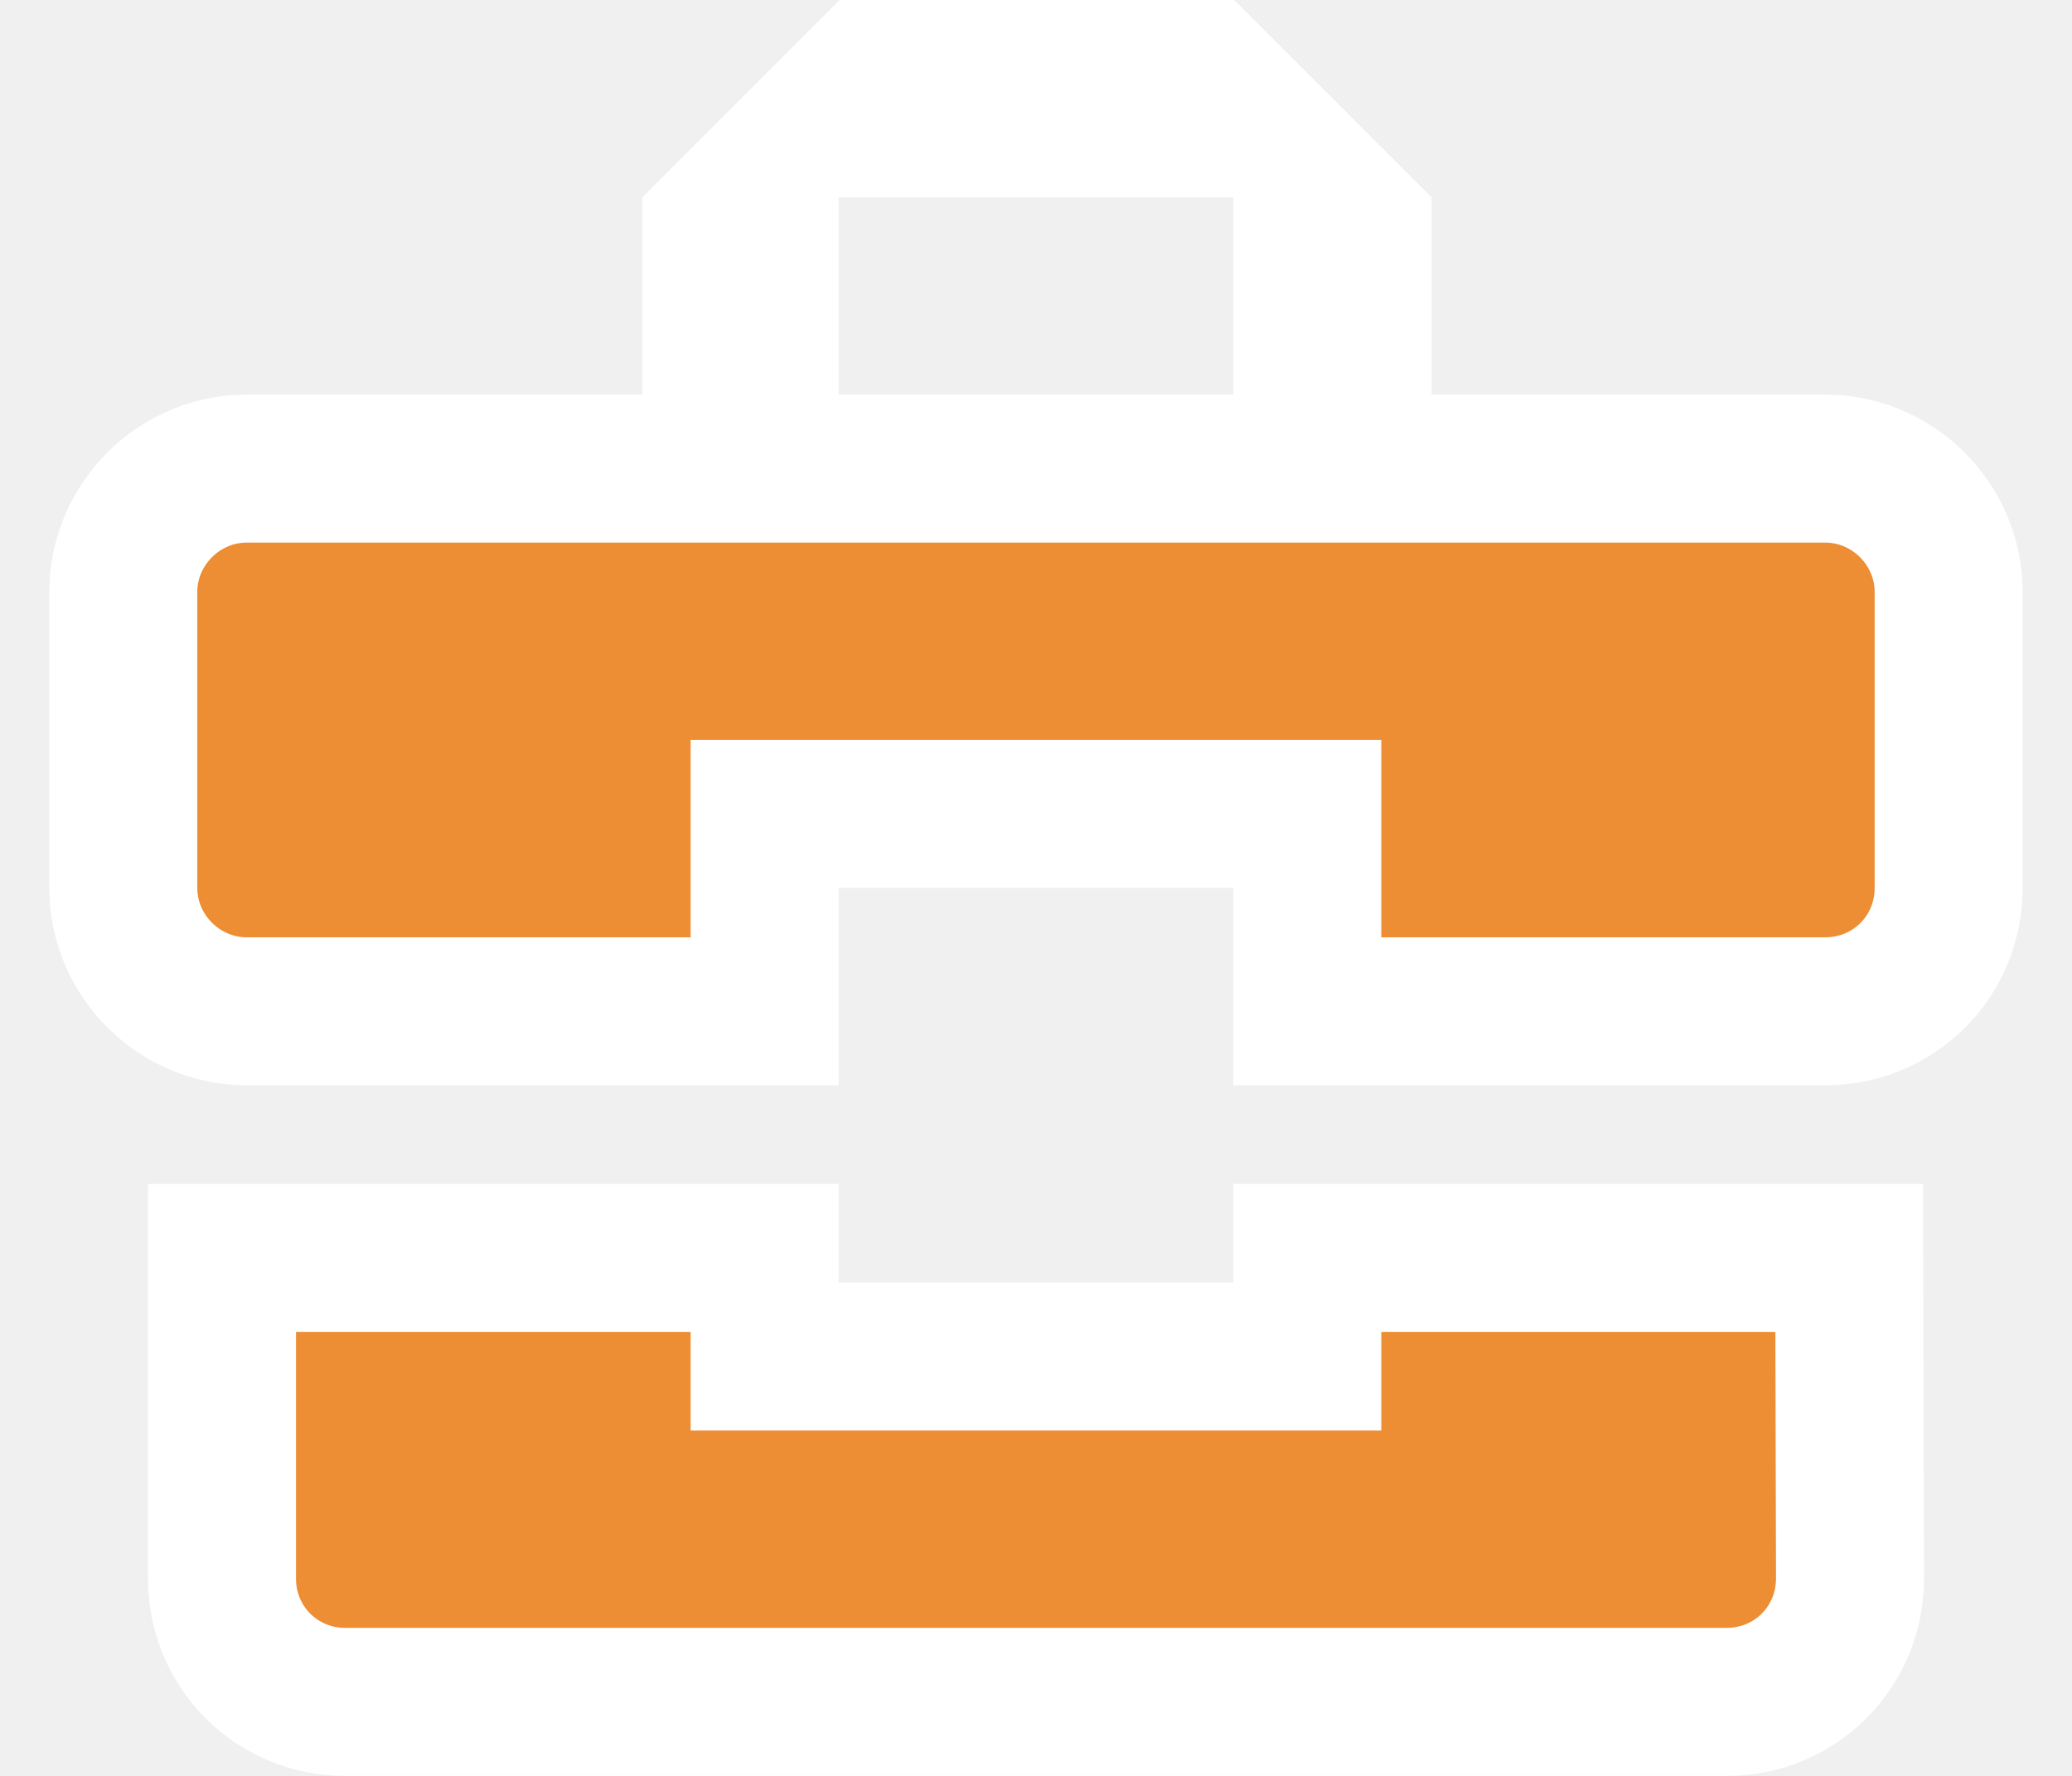
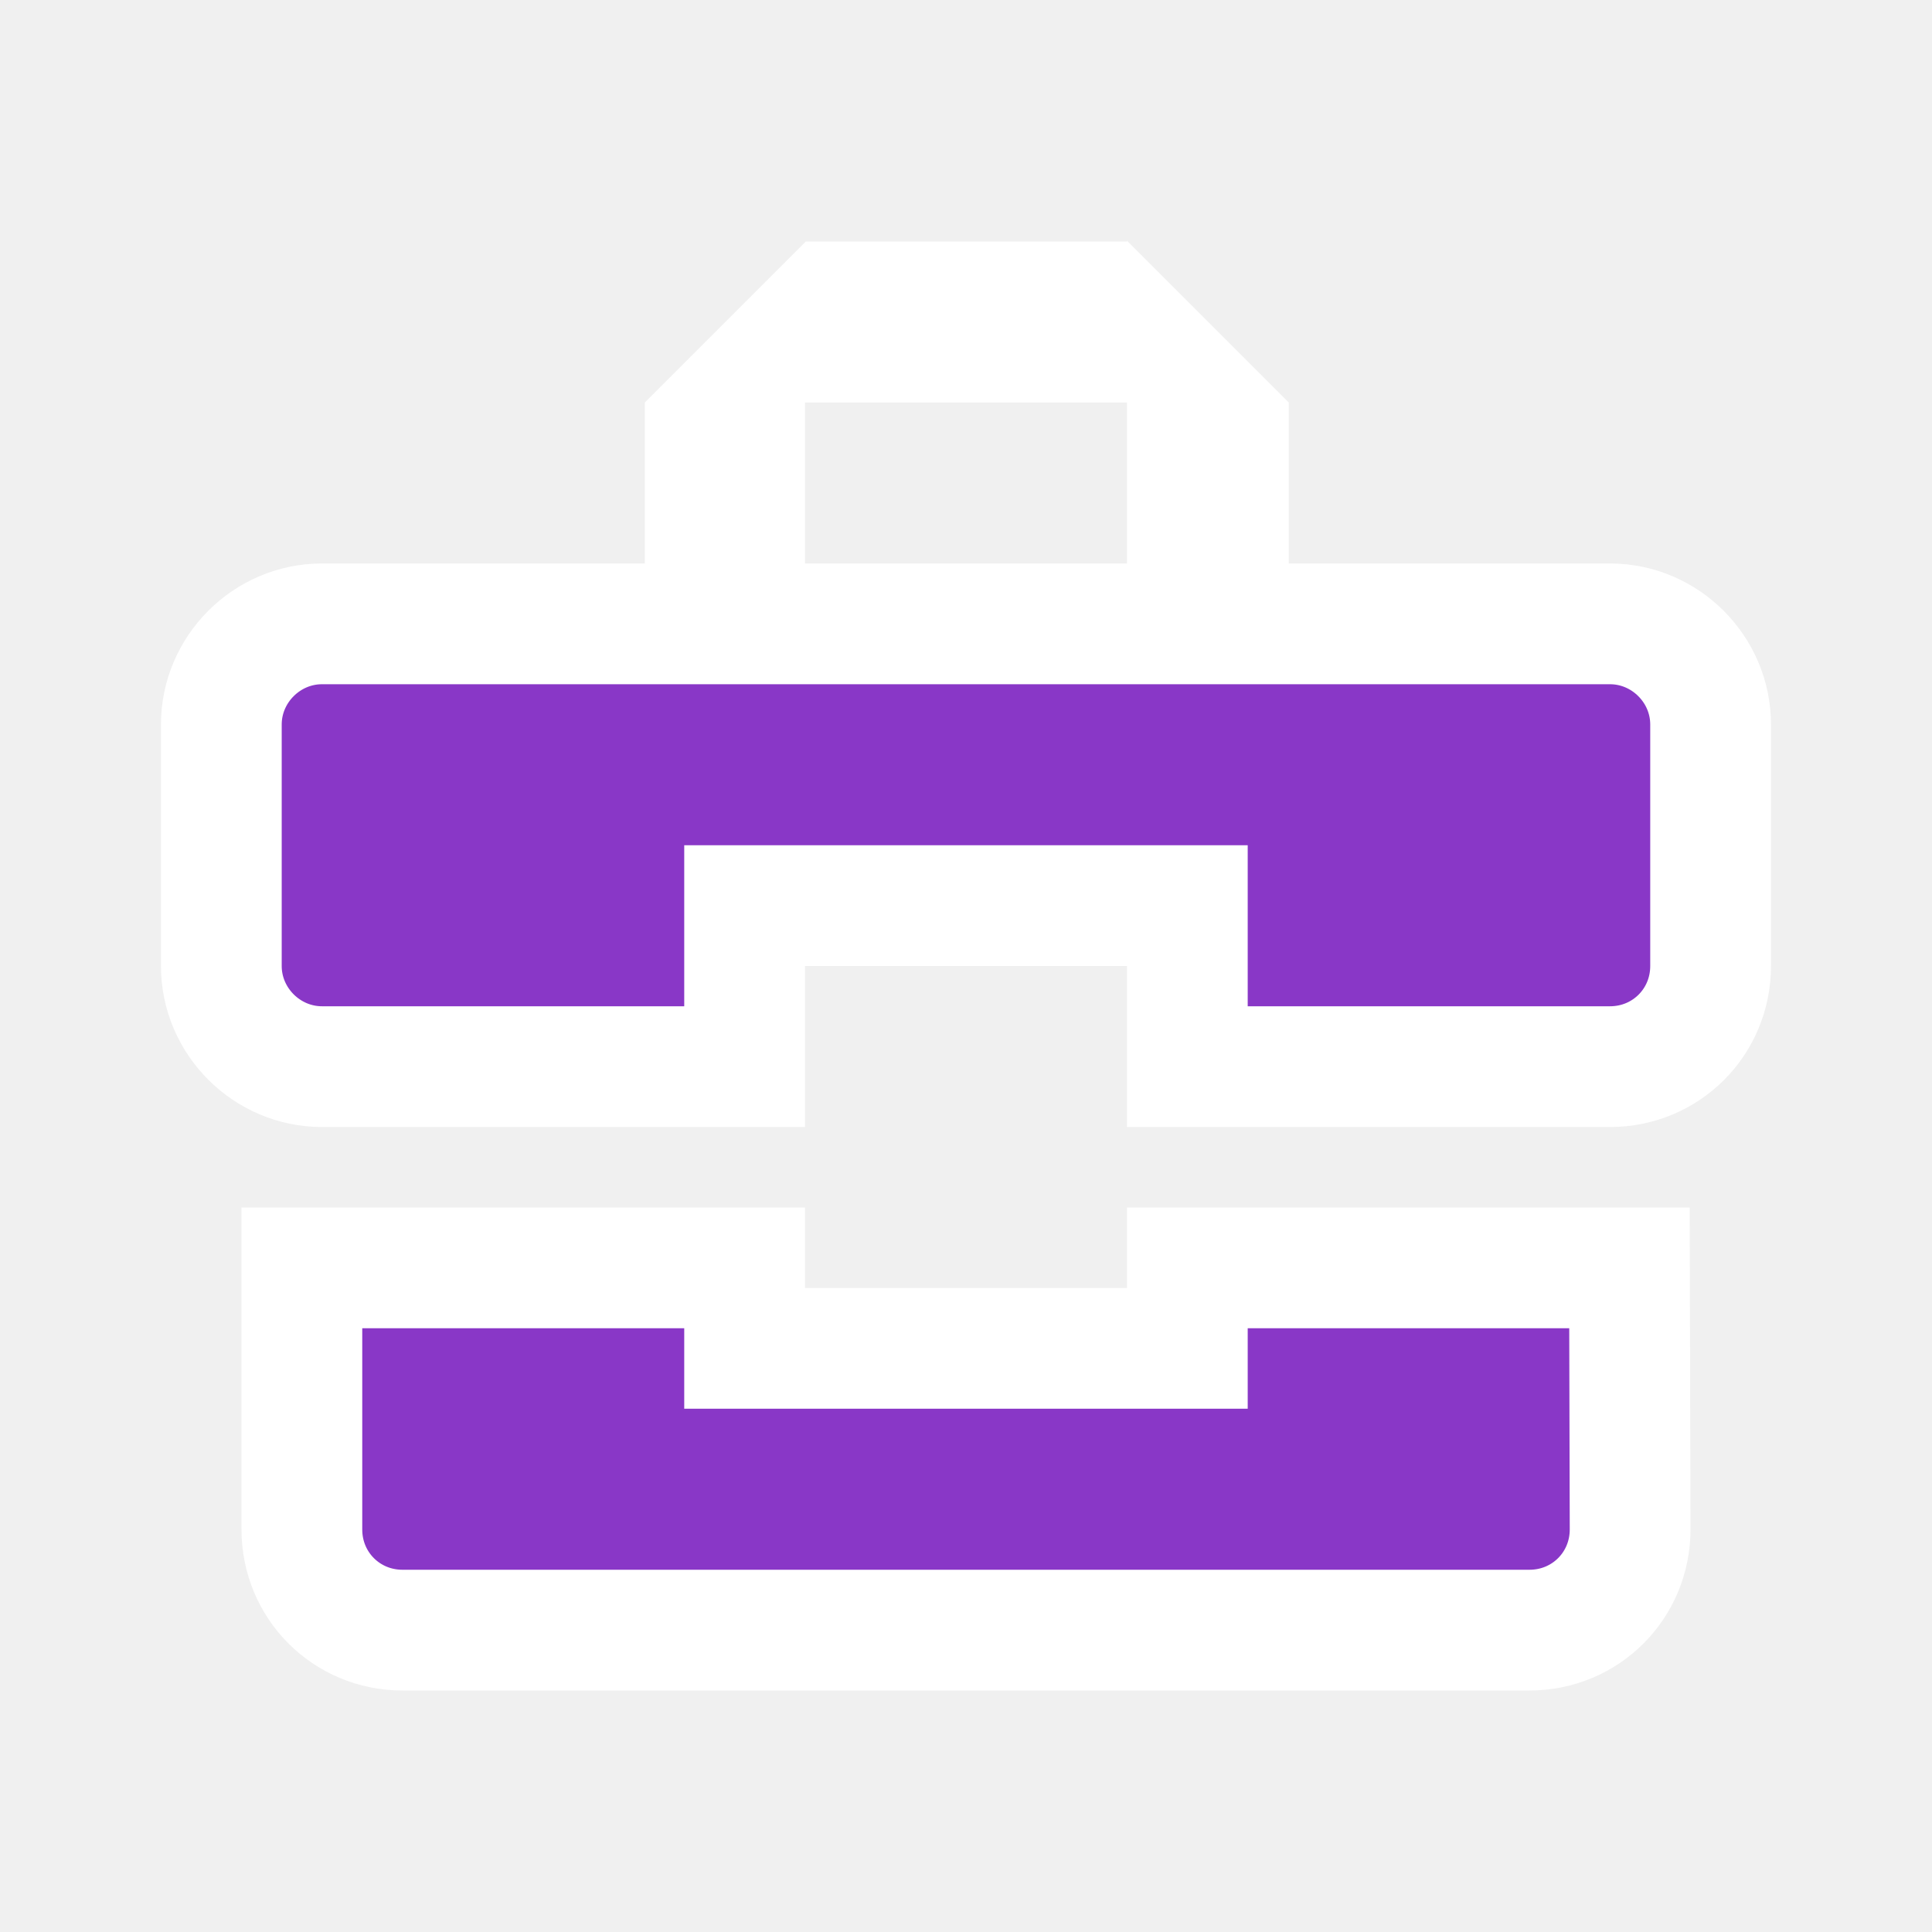
- <svg xmlns="http://www.w3.org/2000/svg" width="28" height="24" viewBox="0 0 28 24" fill="none">
-   <path d="M17.666 17.333V18.333H16.666H11.333H10.333V17.333V17H3V21.333C3 22.261 3.739 23 4.666 23H23.333C24.26 23 24.999 22.262 25 21.334C25 21.334 25 21.334 25 21.333L24.989 17H17.666V17.333ZM9.68 5.333V6.333H8.68H3.333C2.419 6.333 1.666 7.086 1.666 8V12C1.666 12.914 2.419 13.667 3.333 13.667H10.333V12V11H11.333H16.666H17.666V12V13.667H24.666C25.594 13.667 26.333 12.928 26.333 12V8C26.333 7.086 25.581 6.333 24.666 6.333H19.346H18.346V5.333V3.081L17.666 2.401V2.667V5.333V6.333H16.666H11.333H10.333V5.333V2.667V2.428L9.68 3.081V5.333ZM16.666 1.667H16.932L16.265 1H11.761L11.094 1.667H11.333H16.666Z" fill="#ED8D34" stroke="white" stroke-width="2" />
+ <svg xmlns="http://www.w3.org/2000/svg" width="32" height="32" viewBox="0 0 32 32" fill="none">
+   <path d="M19.666 21.333V22.333H18.666H13.333H12.333V21.333V21H5V25.333C5 26.261 5.739 27 6.666 27H25.333C26.26 27 26.999 26.262 27 25.334C27 25.334 27 25.334 27 25.333L26.989 21H19.666V21.333ZM11.68 9.333V10.333H10.68H5.333C4.419 10.333 3.666 11.086 3.666 12V16C3.666 16.914 4.419 17.667 5.333 17.667H12.333V16V15H13.333H18.666H19.666V16V17.667H26.666C27.594 17.667 28.333 16.928 28.333 16V12C28.333 11.086 27.581 10.333 26.666 10.333H21.346H20.346V9.333V7.081L19.666 6.401V6.667V9.333V10.333H18.666H13.333H12.333V9.333V6.667V6.428L11.68 7.081V9.333ZM18.666 5.667H18.932L18.265 5H13.761L13.094 5.667H13.333H18.666Z" fill="#8937C7" stroke="white" stroke-width="2" />
</svg>
